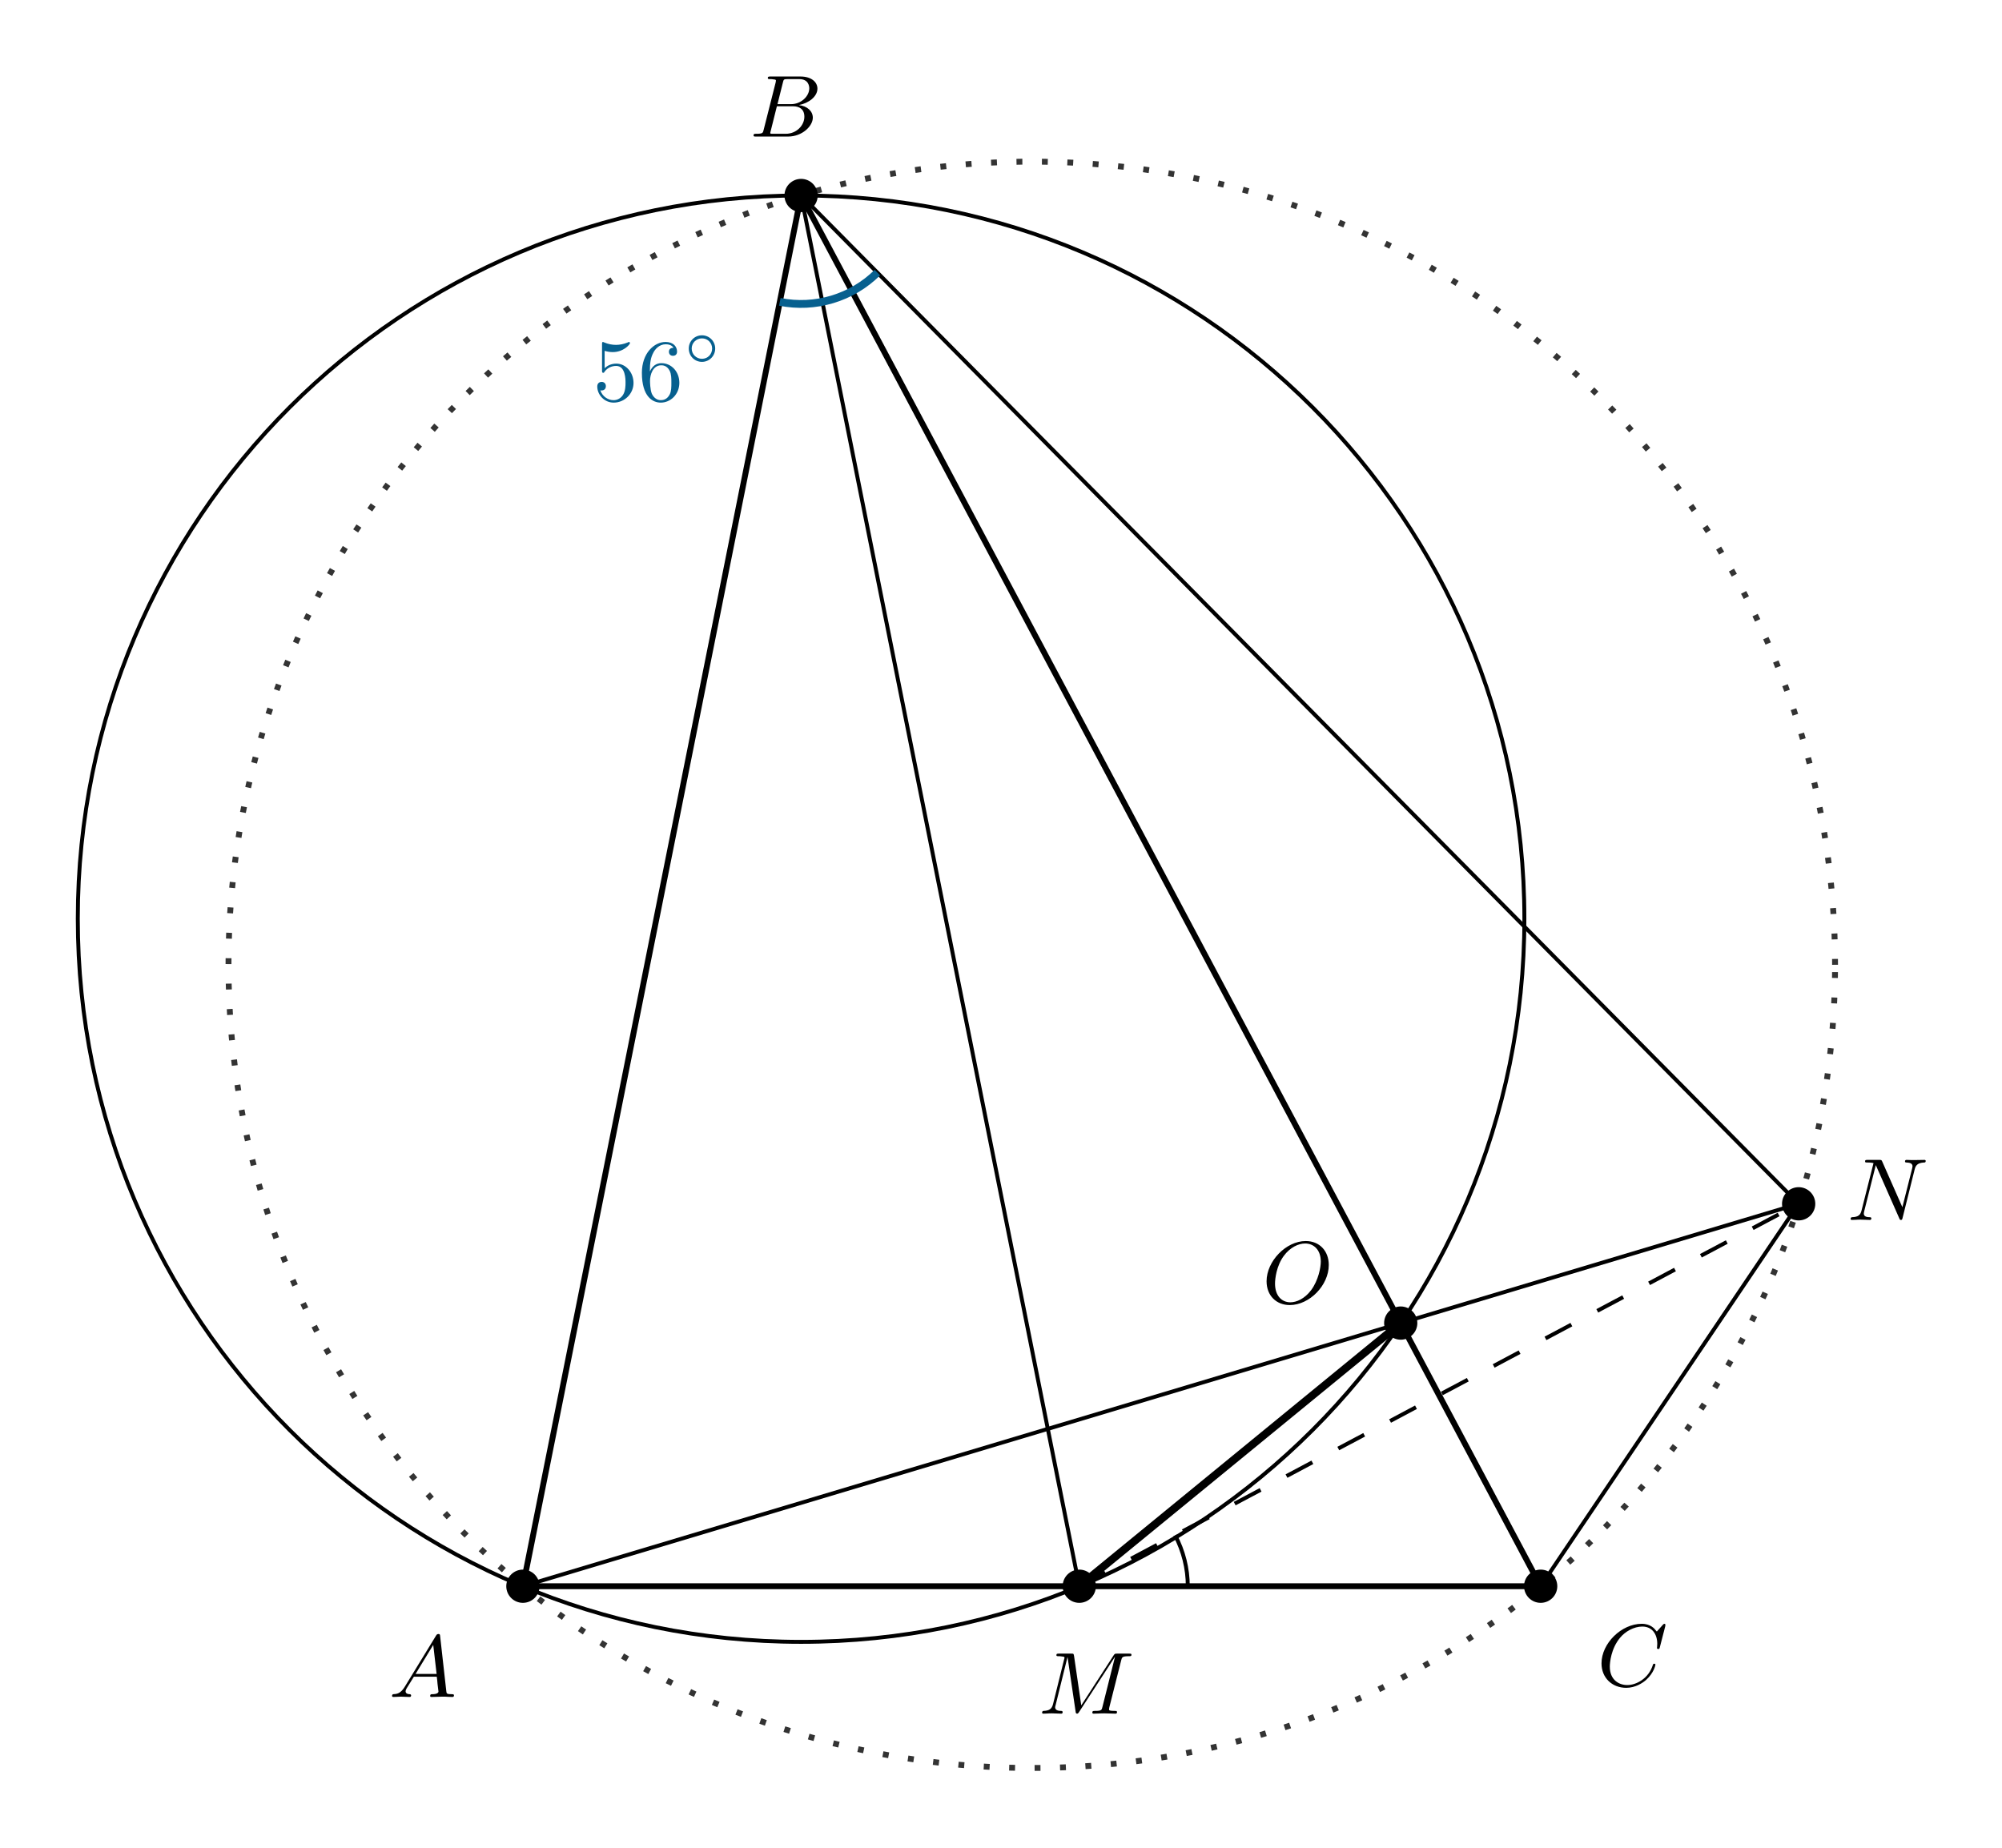
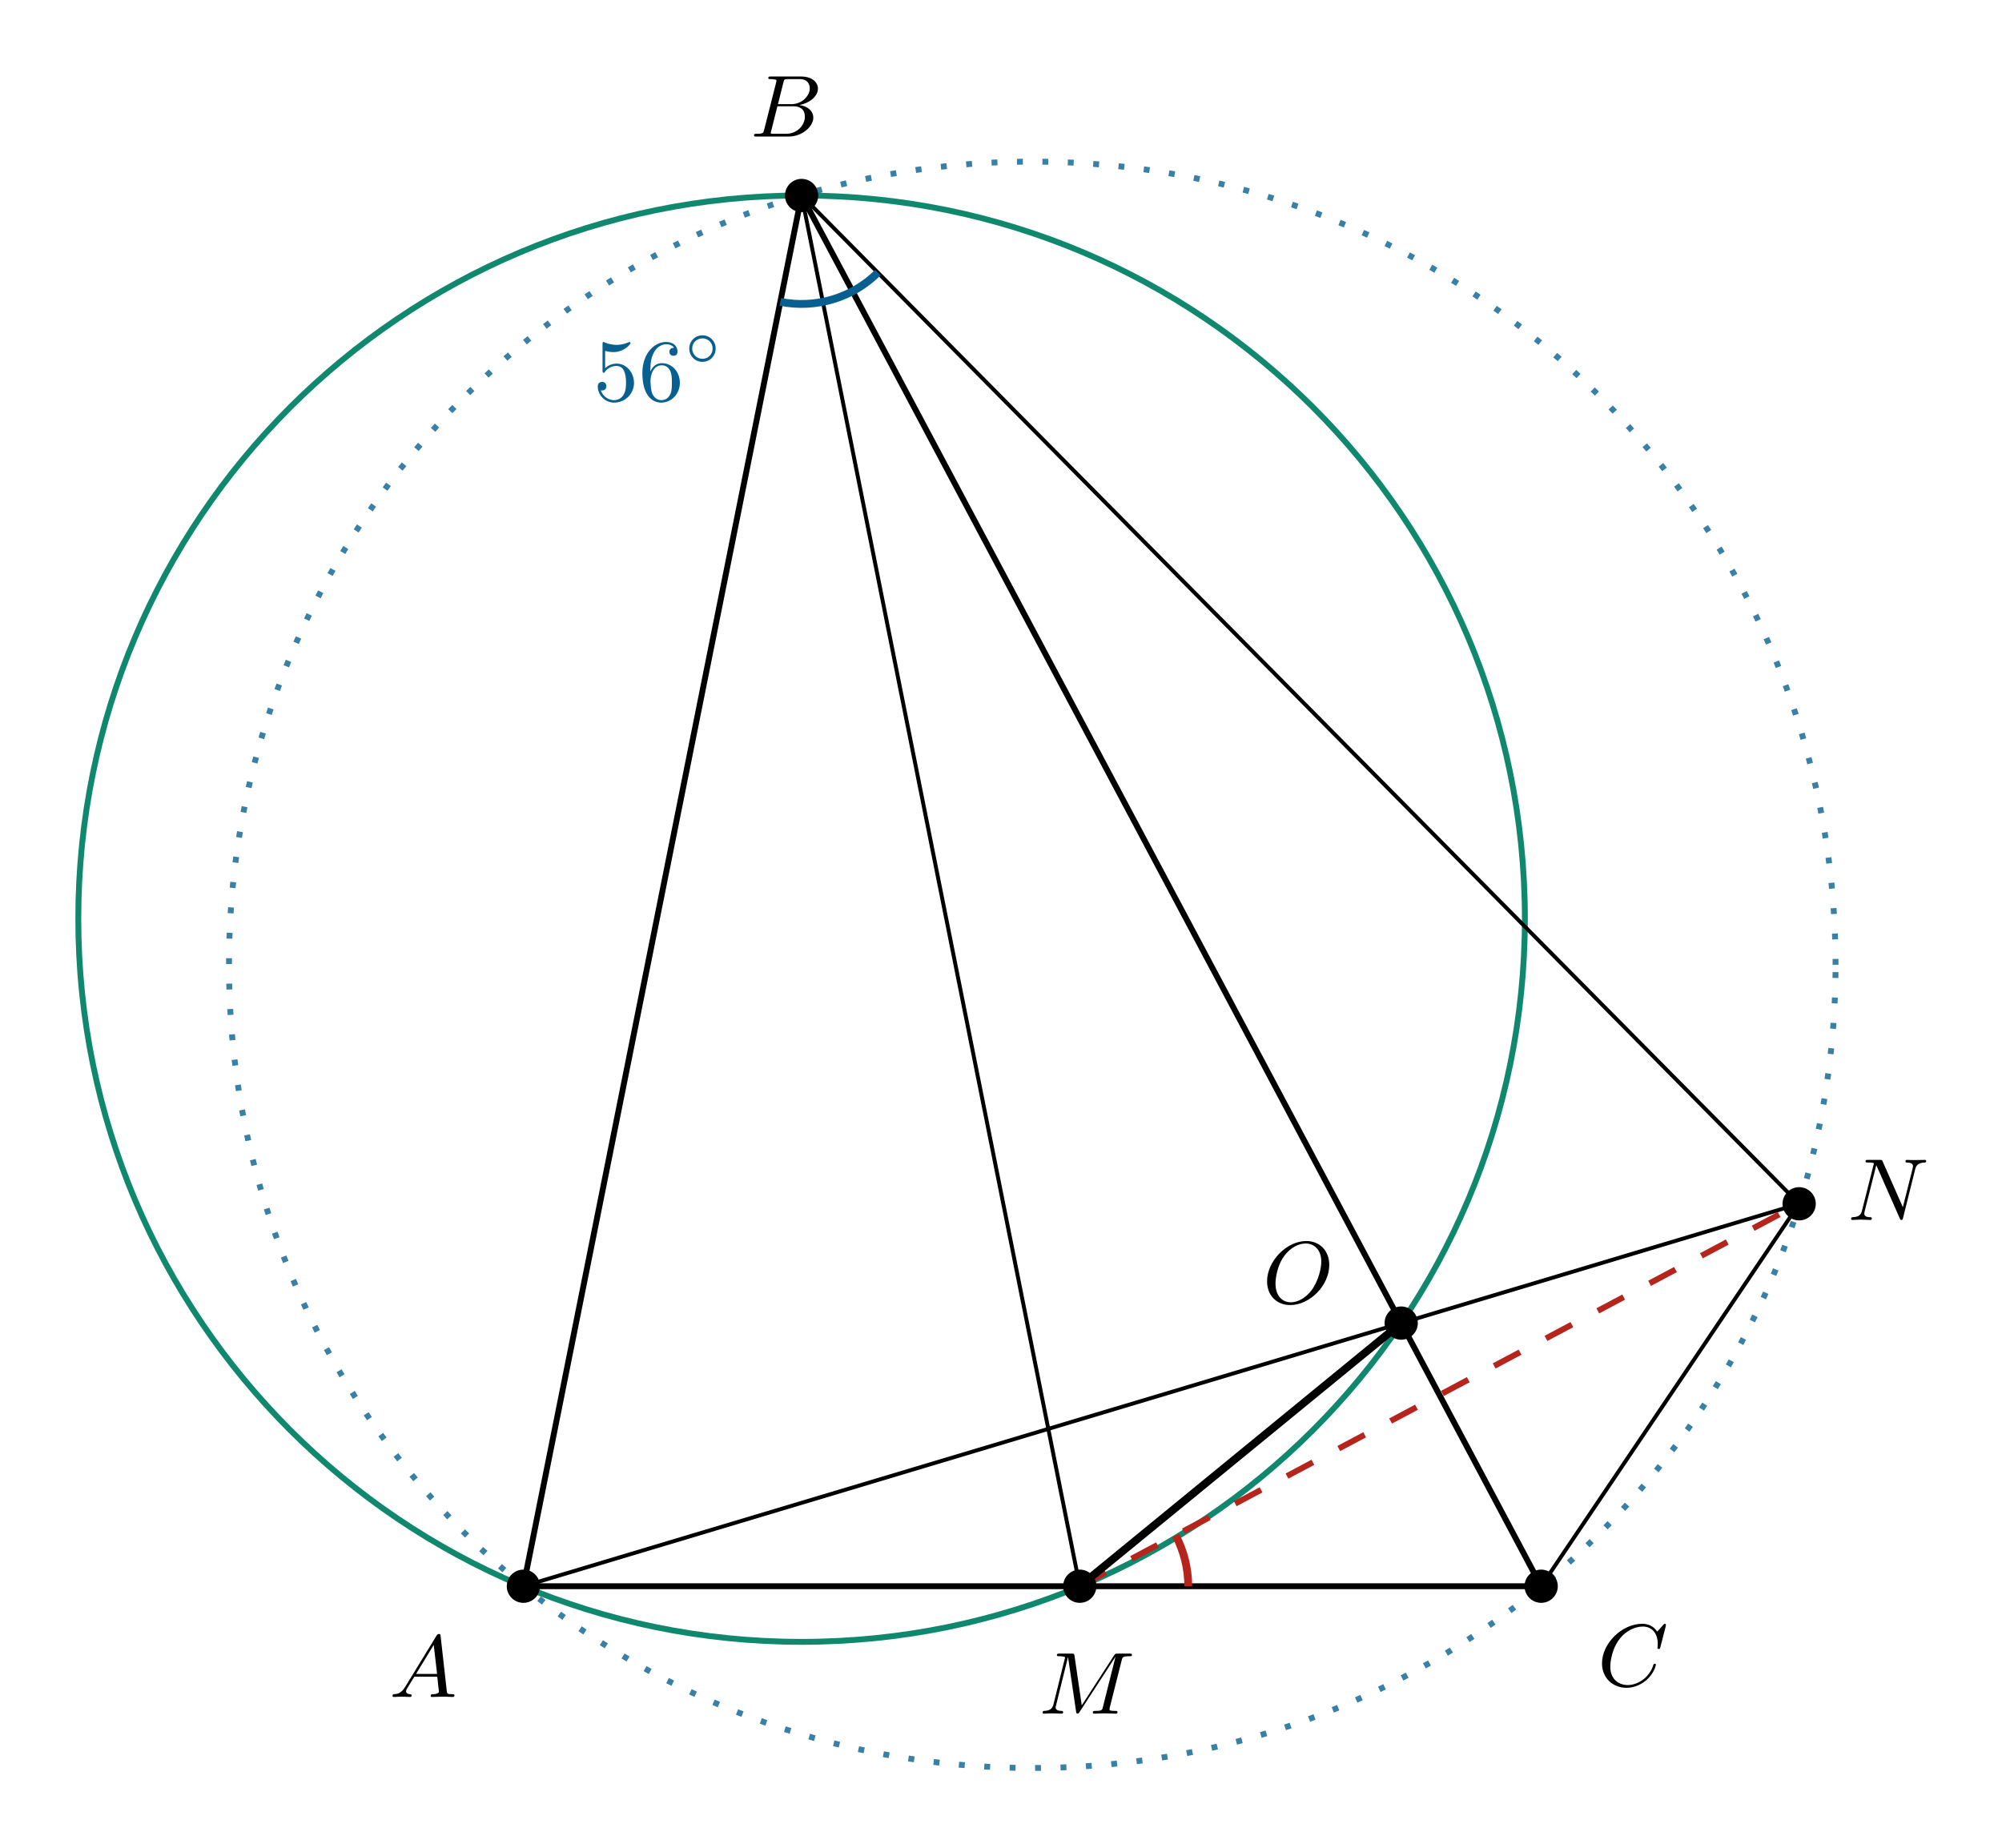
<svg xmlns="http://www.w3.org/2000/svg" xmlns:xlink="http://www.w3.org/1999/xlink" width="203.667" height="188" viewBox="0 0 203.667 188">
  <defs>
    <g>
      <g id="glyph-0-0">
        <path d="M 1.625 -1.047 C 1.188 -0.328 0.797 -0.297 0.438 -0.281 C 0.375 -0.266 0.328 -0.203 0.328 -0.109 C 0.328 -0.062 0.359 0 0.453 0 C 0.625 0 1.047 -0.031 1.219 -0.031 C 1.422 -0.031 1.891 0 2.094 0 C 2.156 0 2.266 0 2.266 -0.156 C 2.266 -0.266 2.156 -0.281 2.125 -0.281 C 2.047 -0.281 1.703 -0.297 1.703 -0.578 C 1.703 -0.703 1.812 -0.875 1.828 -0.906 L 2.547 -2.062 L 4.875 -2.062 C 4.906 -1.859 4.938 -1.562 4.953 -1.328 C 5 -0.984 5.047 -0.594 5.047 -0.562 C 5.047 -0.438 4.922 -0.281 4.406 -0.281 C 4.312 -0.281 4.203 -0.281 4.203 -0.109 C 4.203 -0.016 4.266 0 4.328 0 C 4.5 0 4.719 -0.016 4.891 -0.016 C 5.078 -0.016 5.297 -0.031 5.438 -0.031 C 5.734 -0.031 5.75 -0.031 5.969 -0.016 C 6.109 -0.016 6.312 0 6.453 0 C 6.516 0 6.625 0 6.625 -0.156 C 6.625 -0.281 6.531 -0.281 6.422 -0.281 C 5.875 -0.281 5.875 -0.344 5.844 -0.594 L 5.219 -6.172 C 5.203 -6.359 5.188 -6.406 5.047 -6.406 C 4.922 -6.406 4.859 -6.344 4.797 -6.234 Z M 2.719 -2.344 L 4.516 -5.297 L 4.859 -2.344 Z M 2.719 -2.344 " />
      </g>
      <g id="glyph-0-1">
        <path d="M 1.453 -0.688 C 1.375 -0.359 1.359 -0.281 0.688 -0.281 C 0.516 -0.281 0.422 -0.281 0.422 -0.109 C 0.422 0 0.516 0 0.672 0 L 3.938 0 C 5.375 0 6.453 -1.062 6.453 -1.922 C 6.453 -2.562 5.922 -3.094 5.031 -3.203 C 6.047 -3.391 6.922 -4.078 6.922 -4.875 C 6.922 -5.562 6.281 -6.109 5.203 -6.109 L 2.156 -6.109 C 1.984 -6.109 1.875 -6.109 1.875 -5.953 C 1.875 -5.844 1.953 -5.844 2.156 -5.844 C 2.188 -5.844 2.344 -5.844 2.484 -5.812 C 2.641 -5.797 2.703 -5.781 2.703 -5.688 C 2.703 -5.641 2.688 -5.609 2.672 -5.5 Z M 2.859 -3.297 L 3.406 -5.484 C 3.484 -5.812 3.5 -5.844 3.875 -5.844 L 5.078 -5.844 C 6.016 -5.844 6.094 -5.125 6.094 -4.906 C 6.094 -4.109 5.266 -3.297 4.25 -3.297 Z M 2.422 -0.281 C 2.297 -0.281 2.281 -0.281 2.25 -0.281 C 2.156 -0.297 2.125 -0.297 2.125 -0.359 C 2.125 -0.391 2.125 -0.406 2.172 -0.578 L 2.797 -3.078 L 4.469 -3.078 C 5.031 -3.078 5.594 -2.828 5.594 -2.016 C 5.594 -1.125 4.781 -0.281 3.703 -0.281 Z M 2.422 -0.281 " />
      </g>
      <g id="glyph-0-2">
        <path d="M 8.484 -5.422 C 8.562 -5.75 8.594 -5.844 9.281 -5.844 C 9.422 -5.844 9.531 -5.844 9.531 -6 C 9.531 -6.109 9.438 -6.109 9.266 -6.109 L 8.094 -6.109 C 7.875 -6.109 7.828 -6.109 7.719 -5.938 L 4.422 -0.844 L 3.688 -5.875 C 3.641 -6.109 3.641 -6.109 3.391 -6.109 L 2.156 -6.109 C 2 -6.109 1.891 -6.109 1.891 -5.953 C 1.891 -5.844 1.984 -5.844 2.156 -5.844 C 2.188 -5.844 2.359 -5.844 2.5 -5.812 C 2.672 -5.797 2.719 -5.781 2.719 -5.688 C 2.719 -5.641 2.703 -5.609 2.672 -5.5 L 1.547 -0.953 C 1.422 -0.484 1.172 -0.297 0.578 -0.281 C 0.562 -0.281 0.438 -0.266 0.438 -0.109 C 0.438 -0.094 0.438 0 0.562 0 C 0.656 0 0.891 -0.016 1 -0.016 C 1.141 -0.031 1.156 -0.031 1.453 -0.031 C 1.672 -0.031 1.688 -0.031 1.906 -0.016 C 2.047 -0.016 2.234 0 2.375 0 C 2.422 0 2.531 0 2.531 -0.156 C 2.531 -0.266 2.438 -0.281 2.359 -0.281 C 1.938 -0.281 1.766 -0.422 1.766 -0.656 C 1.766 -0.719 1.781 -0.734 1.812 -0.859 L 3.016 -5.734 L 3.031 -5.734 L 3.844 -0.234 C 3.859 -0.094 3.875 0 4 0 C 4.094 0 4.156 -0.094 4.203 -0.172 L 7.859 -5.797 L 6.578 -0.688 C 6.5 -0.359 6.484 -0.281 5.812 -0.281 C 5.656 -0.281 5.547 -0.281 5.547 -0.109 C 5.547 -0.031 5.609 0 5.672 0 C 5.781 0 6.141 -0.016 6.234 -0.016 C 6.375 -0.031 6.594 -0.031 6.781 -0.031 C 6.797 -0.031 7.156 -0.016 7.344 -0.016 C 7.531 -0.016 7.719 0 7.891 0 C 7.953 0 8.062 0 8.062 -0.156 C 8.062 -0.281 7.984 -0.281 7.797 -0.281 C 7.75 -0.281 7.594 -0.281 7.453 -0.297 C 7.25 -0.328 7.25 -0.359 7.25 -0.438 C 7.25 -0.516 7.266 -0.594 7.281 -0.656 Z M 8.484 -5.422 " />
      </g>
      <g id="glyph-0-3">
        <path d="M 6.938 -6.062 C 6.953 -6.172 6.953 -6.203 6.953 -6.219 C 6.953 -6.219 6.953 -6.312 6.844 -6.312 C 6.797 -6.312 6.766 -6.281 6.703 -6.219 L 6.156 -5.609 C 6.125 -5.562 6.094 -5.531 6.078 -5.531 C 6.062 -5.531 6.062 -5.547 6 -5.609 C 5.875 -5.781 5.469 -6.312 4.547 -6.312 C 2.484 -6.312 0.453 -4.328 0.453 -2.281 C 0.453 -0.828 1.516 0.203 2.969 0.203 C 3.891 0.203 4.625 -0.281 4.984 -0.594 C 5.797 -1.328 5.938 -2.109 5.938 -2.156 C 5.938 -2.188 5.922 -2.25 5.812 -2.25 C 5.719 -2.25 5.703 -2.188 5.688 -2.156 C 5.25 -0.719 3.969 -0.078 3.078 -0.078 C 2.219 -0.078 1.297 -0.609 1.297 -1.953 C 1.297 -2.359 1.422 -3.781 2.328 -4.875 C 2.859 -5.531 3.75 -6.031 4.609 -6.031 C 5.594 -6.031 6.125 -5.266 6.125 -4.281 C 6.125 -3.984 6.094 -3.922 6.094 -3.844 C 6.094 -3.75 6.203 -3.75 6.234 -3.75 C 6.344 -3.75 6.344 -3.766 6.391 -3.938 Z M 6.938 -6.062 " />
      </g>
      <g id="glyph-0-4">
        <path d="M 6.906 -5.141 C 7 -5.516 7.172 -5.812 7.875 -5.844 C 7.922 -5.844 8.031 -5.844 8.031 -6 C 8.031 -6.062 7.984 -6.109 7.906 -6.109 C 7.703 -6.109 7.203 -6.094 7.016 -6.094 C 6.781 -6.094 6.766 -6.094 6.547 -6.094 C 6.406 -6.094 6.219 -6.109 6.094 -6.109 C 6.047 -6.109 5.922 -6.109 5.922 -5.953 C 5.922 -5.844 6.031 -5.844 6.094 -5.844 C 6.422 -5.828 6.688 -5.75 6.688 -5.453 C 6.688 -5.406 6.656 -5.281 6.656 -5.266 L 5.656 -1.297 L 3.609 -5.938 C 3.531 -6.109 3.516 -6.109 3.312 -6.109 L 2.125 -6.109 C 1.953 -6.109 1.859 -6.109 1.859 -5.953 C 1.859 -5.844 1.938 -5.844 2.125 -5.844 C 2.172 -5.844 2.5 -5.844 2.719 -5.781 L 1.5 -0.953 C 1.391 -0.516 1.172 -0.297 0.547 -0.281 C 0.516 -0.281 0.391 -0.266 0.391 -0.109 C 0.391 -0.094 0.391 0 0.516 0 C 0.625 0 0.844 -0.016 0.969 -0.016 C 1.109 -0.031 1.125 -0.031 1.422 -0.031 C 1.641 -0.031 1.656 -0.031 1.875 -0.016 C 2.016 -0.016 2.203 0 2.344 0 C 2.375 0 2.5 0 2.5 -0.156 C 2.5 -0.266 2.406 -0.281 2.312 -0.281 C 1.891 -0.281 1.734 -0.422 1.734 -0.656 C 1.734 -0.719 1.75 -0.734 1.766 -0.859 L 2.953 -5.578 L 5.344 -0.156 C 5.406 -0.016 5.422 0 5.5 0 C 5.625 0 5.625 -0.031 5.672 -0.188 Z M 6.906 -5.141 " />
      </g>
      <g id="glyph-0-5">
        <path d="M 6.781 -3.875 C 6.781 -5.297 5.844 -6.312 4.438 -6.312 C 2.422 -6.312 0.453 -4.25 0.453 -2.219 C 0.453 -0.75 1.453 0.203 2.812 0.203 C 4.812 0.203 6.781 -1.797 6.781 -3.875 Z M 2.875 -0.078 C 2.016 -0.078 1.312 -0.719 1.312 -1.984 C 1.312 -2.453 1.453 -3.781 2.203 -4.797 C 2.844 -5.672 3.703 -6.062 4.375 -6.062 C 5.25 -6.062 5.969 -5.422 5.969 -4.219 C 5.969 -3.641 5.734 -2.328 4.984 -1.312 C 4.312 -0.422 3.484 -0.078 2.875 -0.078 Z M 2.875 -0.078 " />
      </g>
      <g id="glyph-1-0">
        <path d="M 0.938 -3.094 C 0.938 -2.922 0.938 -2.828 1.062 -2.828 C 1.125 -2.828 1.156 -2.859 1.203 -2.953 C 1.484 -3.328 1.906 -3.531 2.375 -3.531 C 3.328 -3.531 3.328 -2.156 3.328 -1.828 C 3.328 -1.562 3.328 -1 3.078 -0.594 C 2.844 -0.219 2.469 -0.047 2.109 -0.047 C 1.578 -0.047 0.984 -0.391 0.766 -1.047 C 0.781 -1.047 0.828 -1.031 0.891 -1.031 C 1.078 -1.031 1.328 -1.141 1.328 -1.469 C 1.328 -1.75 1.141 -1.906 0.891 -1.906 C 0.703 -1.906 0.453 -1.797 0.453 -1.438 C 0.453 -0.625 1.141 0.203 2.125 0.203 C 3.219 0.203 4.141 -0.688 4.141 -1.797 C 4.141 -2.875 3.359 -3.766 2.391 -3.766 C 1.953 -3.766 1.516 -3.609 1.203 -3.297 L 1.203 -5.062 C 1.484 -4.984 1.75 -4.938 2.031 -4.938 C 3.141 -4.938 3.781 -5.734 3.781 -5.844 C 3.781 -5.922 3.719 -5.969 3.688 -5.969 C 3.656 -5.969 3.641 -5.969 3.562 -5.922 C 3.141 -5.75 2.734 -5.672 2.359 -5.672 C 1.969 -5.672 1.562 -5.75 1.156 -5.922 C 1.062 -5.969 1.047 -5.969 1.031 -5.969 C 0.938 -5.969 0.938 -5.875 0.938 -5.719 Z M 0.938 -3.094 " />
      </g>
      <g id="glyph-1-1">
        <path d="M 1.203 -2.969 C 1.203 -3.875 1.297 -4.391 1.547 -4.859 C 1.719 -5.219 2.156 -5.734 2.812 -5.734 C 3 -5.734 3.406 -5.703 3.609 -5.375 C 3.281 -5.375 3.141 -5.203 3.141 -4.969 C 3.141 -4.734 3.297 -4.562 3.547 -4.562 C 3.812 -4.562 3.969 -4.719 3.969 -4.984 C 3.969 -5.484 3.609 -5.969 2.797 -5.969 C 1.641 -5.969 0.391 -4.828 0.391 -2.828 C 0.391 -0.406 1.484 0.203 2.312 0.203 C 3.312 0.203 4.203 -0.641 4.203 -1.812 C 4.203 -2.953 3.391 -3.812 2.375 -3.812 C 1.828 -3.812 1.453 -3.5 1.203 -2.969 Z M 2.312 -0.047 C 1.797 -0.047 1.5 -0.469 1.391 -0.734 C 1.234 -1.141 1.219 -1.875 1.219 -2.016 C 1.219 -2.625 1.5 -3.594 2.359 -3.594 C 2.5 -3.594 2.938 -3.594 3.219 -3.031 C 3.391 -2.688 3.391 -2.25 3.391 -1.828 C 3.391 -1.391 3.391 -0.953 3.219 -0.625 C 2.953 -0.109 2.547 -0.047 2.312 -0.047 Z M 2.312 -0.047 " />
      </g>
      <g id="glyph-2-0">
        <path d="M 3.25 -1.5 C 3.25 -2.25 2.641 -2.844 1.906 -2.844 C 1.156 -2.844 0.562 -2.25 0.562 -1.5 C 0.562 -0.734 1.156 -0.141 1.906 -0.141 C 2.641 -0.141 3.25 -0.734 3.25 -1.5 Z M 1.906 -0.453 C 1.328 -0.453 0.859 -0.906 0.859 -1.5 C 0.859 -2.078 1.328 -2.531 1.906 -2.531 C 2.484 -2.531 2.938 -2.078 2.938 -1.5 C 2.938 -0.906 2.484 -0.453 1.906 -0.453 Z M 1.906 -0.453 " />
      </g>
    </g>
    <clipPath id="clip-0">
      <path clip-rule="nonzero" d="M 14 8 L 196 8 L 196 187.844 L 14 187.844 Z M 14 8 " />
    </clipPath>
  </defs>
  <g fill="rgb(0%, 0%, 0%)" fill-opacity="1">
-     <use xlink:href="#glyph-0-0" x="39.558" y="172.658" />
+     <use xlink:href="#glyph-0-0" x="39.608" y="172.658" />
  </g>
  <g fill="rgb(0%, 0%, 0%)" fill-opacity="1">
-     <use xlink:href="#glyph-0-1" x="76.236" y="13.893" />
+     <use xlink:href="#glyph-0-1" x="76.286" y="13.893" />
  </g>
  <g fill="rgb(0%, 0%, 0%)" fill-opacity="1">
-     <use xlink:href="#glyph-0-2" x="105.576" y="174.356" />
+     <use xlink:href="#glyph-0-2" x="105.626" y="174.356" />
  </g>
  <g fill="rgb(0%, 0%, 0%)" fill-opacity="1">
-     <use xlink:href="#glyph-0-3" x="162.471" y="171.525" />
+     <use xlink:href="#glyph-0-3" x="162.521" y="171.525" />
  </g>
  <g fill="rgb(0%, 0%, 0%)" fill-opacity="1">
-     <use xlink:href="#glyph-0-4" x="187.876" y="124.123" />
+     <use xlink:href="#glyph-0-4" x="187.925" y="124.123" />
  </g>
  <g fill="rgb(0%, 0%, 0%)" fill-opacity="1">
-     <use xlink:href="#glyph-0-5" x="128.398" y="132.581" />
+     <use xlink:href="#glyph-0-5" x="128.448" y="132.581" />
  </g>
-   <path fill="none" stroke-width="0.399" stroke-linecap="butt" stroke-linejoin="miter" stroke="rgb(0%, 0%, 0%)" stroke-opacity="1" stroke-miterlimit="10" d="M 102.049 68.031 C 102.049 108.738 69.054 141.733 28.346 141.733 C -12.357 141.733 -45.356 108.738 -45.356 68.031 C -45.356 27.327 -12.357 -5.668 28.346 -5.668 C 69.054 -5.668 102.049 27.327 102.049 68.031 Z M 102.049 68.031 " transform="matrix(0.998366, 0, 0, -0.998366, 53.19594, 161.3921)" />
+   <path fill="none" stroke-width="0.598" stroke-linecap="butt" stroke-linejoin="miter" stroke="rgb(6.241%, 53.299%, 43.181%)" stroke-opacity="1" stroke-miterlimit="10" d="M 102.05 68.031 C 102.05 108.738 69.051 141.733 28.347 141.733 C -12.36 141.733 -45.355 108.738 -45.355 68.031 C -45.355 27.327 -12.36 -5.668 28.347 -5.668 C 69.051 -5.668 102.05 27.327 102.05 68.031 Z M 102.05 68.031 " transform="matrix(0.998366, 0, 0, -0.998366, 53.24585, 161.3921)" />
  <g clip-path="url(#clip-0)">
-     <path fill="none" stroke-width="0.598" stroke-linecap="butt" stroke-linejoin="miter" stroke="rgb(0%, 0%, 0%)" stroke-opacity="0.8" stroke-dasharray="0.598 1.993" stroke-miterlimit="10" d="M 133.706 63.332 C 133.706 108.538 97.06 145.184 51.854 145.184 C 6.647 145.184 -29.999 108.538 -29.999 63.332 C -29.999 18.125 6.647 -18.521 51.854 -18.521 C 97.06 -18.521 133.706 18.125 133.706 63.332 Z M 133.706 63.332 " transform="matrix(0.998366, 0, 0, -0.998366, 53.19594, 161.3921)" />
+     <path fill="none" stroke-width="0.598" stroke-linecap="butt" stroke-linejoin="miter" stroke="rgb(2.557%, 37.604%, 56.094%)" stroke-opacity="0.8" stroke-dasharray="0.598 1.993" stroke-miterlimit="10" d="M 133.707 63.332 C 133.707 108.538 97.061 145.184 51.854 145.184 C 6.648 145.184 -29.998 108.538 -29.998 63.332 C -29.998 18.125 6.648 -18.521 51.854 -18.521 C 97.061 -18.521 133.707 18.125 133.707 63.332 Z M 133.707 63.332 " transform="matrix(0.998366, 0, 0, -0.998366, 53.24585, 161.3921)" />
  </g>
-   <path fill="none" stroke-width="0.598" stroke-linecap="butt" stroke-linejoin="miter" stroke="rgb(0%, 0%, 0%)" stroke-opacity="1" stroke-miterlimit="10" d="M -0.001 0.001 L 28.346 141.733 " transform="matrix(0.998366, 0, 0, -0.998366, 53.19594, 161.3921)" />
-   <path fill="none" stroke-width="0.598" stroke-linecap="butt" stroke-linejoin="miter" stroke="rgb(0%, 0%, 0%)" stroke-opacity="1" stroke-miterlimit="10" d="M 28.346 141.733 L 103.708 0.001 " transform="matrix(0.998366, 0, 0, -0.998366, 53.19594, 161.3921)" />
-   <path fill="none" stroke-width="0.598" stroke-linecap="butt" stroke-linejoin="miter" stroke="rgb(0%, 0%, 0%)" stroke-opacity="1" stroke-miterlimit="10" d="M 103.708 0.001 L -0.001 0.001 " transform="matrix(0.998366, 0, 0, -0.998366, 53.19594, 161.3921)" />
-   <path fill="none" stroke-width="0.399" stroke-linecap="butt" stroke-linejoin="miter" stroke="rgb(0%, 0%, 0%)" stroke-opacity="1" stroke-miterlimit="10" d="M -0.001 0.001 L 129.997 38.975 " transform="matrix(0.998366, 0, 0, -0.998366, 53.19594, 161.3921)" />
-   <path fill="none" stroke-width="0.399" stroke-linecap="butt" stroke-linejoin="miter" stroke="rgb(0%, 0%, 0%)" stroke-opacity="1" stroke-miterlimit="10" d="M 28.346 141.733 L 56.694 0.001 " transform="matrix(0.998366, 0, 0, -0.998366, 53.19594, 161.3921)" />
-   <path fill="none" stroke-width="0.399" stroke-linecap="butt" stroke-linejoin="miter" stroke="rgb(0%, 0%, 0%)" stroke-opacity="1" stroke-miterlimit="10" d="M 28.346 141.733 L 129.997 38.975 " transform="matrix(0.998366, 0, 0, -0.998366, 53.19594, 161.3921)" />
-   <path fill="none" stroke-width="0.399" stroke-linecap="butt" stroke-linejoin="miter" stroke="rgb(0%, 0%, 0%)" stroke-opacity="1" stroke-miterlimit="10" d="M 129.997 38.975 L 103.708 0.001 " transform="matrix(0.998366, 0, 0, -0.998366, 53.19594, 161.3921)" />
-   <path fill="none" stroke-width="0.399" stroke-linecap="butt" stroke-linejoin="miter" stroke="rgb(0%, 0%, 0%)" stroke-opacity="1" stroke-dasharray="2.989 2.989" stroke-miterlimit="10" d="M 56.694 0.001 L 129.997 38.975 " transform="matrix(0.998366, 0, 0, -0.998366, 53.19594, 161.3921)" />
-   <path fill="none" stroke-width="0.797" stroke-linecap="butt" stroke-linejoin="miter" stroke="rgb(0%, 0%, 0%)" stroke-opacity="1" stroke-miterlimit="10" d="M 56.694 0.001 L 89.45 26.819 " transform="matrix(0.998366, 0, 0, -0.998366, 53.19594, 161.3921)" />
-   <path fill="none" stroke-width="0.797" stroke-linecap="butt" stroke-linejoin="miter" stroke="rgb(2.557%, 37.604%, 56.094%)" stroke-opacity="1" stroke-miterlimit="10" d="M 26.179 130.895 C 29.782 130.175 33.507 131.29 36.121 133.876 " transform="matrix(0.998366, 0, 0, -0.998366, 53.19594, 161.3921)" />
+   <path fill="none" stroke-width="0.598" stroke-linecap="butt" stroke-linejoin="miter" stroke="rgb(0%, 0%, 0%)" stroke-opacity="1" stroke-miterlimit="10" d="M 0 0.001 L 28.347 141.733 " transform="matrix(0.998366, 0, 0, -0.998366, 53.24585, 161.3921)" />
+   <path fill="none" stroke-width="0.598" stroke-linecap="butt" stroke-linejoin="miter" stroke="rgb(0%, 0%, 0%)" stroke-opacity="1" stroke-miterlimit="10" d="M 28.347 141.733 L 103.709 0.001 " transform="matrix(0.998366, 0, 0, -0.998366, 53.24585, 161.3921)" />
+   <path fill="none" stroke-width="0.598" stroke-linecap="butt" stroke-linejoin="miter" stroke="rgb(0%, 0%, 0%)" stroke-opacity="1" stroke-miterlimit="10" d="M 103.709 0.001 L 0 0.001 " transform="matrix(0.998366, 0, 0, -0.998366, 53.24585, 161.3921)" />
+   <path fill="none" stroke-width="0.399" stroke-linecap="butt" stroke-linejoin="miter" stroke="rgb(0%, 0%, 0%)" stroke-opacity="1" stroke-miterlimit="10" d="M 0 0.001 L 129.998 38.975 " transform="matrix(0.998366, 0, 0, -0.998366, 53.24585, 161.3921)" />
+   <path fill="none" stroke-width="0.399" stroke-linecap="butt" stroke-linejoin="miter" stroke="rgb(0%, 0%, 0%)" stroke-opacity="1" stroke-miterlimit="10" d="M 28.347 141.733 L 56.694 0.001 " transform="matrix(0.998366, 0, 0, -0.998366, 53.24585, 161.3921)" />
+   <path fill="none" stroke-width="0.399" stroke-linecap="butt" stroke-linejoin="miter" stroke="rgb(0%, 0%, 0%)" stroke-opacity="1" stroke-miterlimit="10" d="M 28.347 141.733 L 129.998 38.975 " transform="matrix(0.998366, 0, 0, -0.998366, 53.24585, 161.3921)" />
+   <path fill="none" stroke-width="0.399" stroke-linecap="butt" stroke-linejoin="miter" stroke="rgb(0%, 0%, 0%)" stroke-opacity="1" stroke-miterlimit="10" d="M 129.998 38.975 L 103.709 0.001 " transform="matrix(0.998366, 0, 0, -0.998366, 53.24585, 161.3921)" />
+   <path fill="none" stroke-width="0.598" stroke-linecap="butt" stroke-linejoin="miter" stroke="rgb(71.136%, 14.471%, 11.115%)" stroke-opacity="1" stroke-dasharray="2.989 2.989" stroke-miterlimit="10" d="M 56.694 0.001 L 129.998 38.975 " transform="matrix(0.998366, 0, 0, -0.998366, 53.24585, 161.3921)" />
+   <path fill="none" stroke-width="0.797" stroke-linecap="butt" stroke-linejoin="miter" stroke="rgb(0%, 0%, 0%)" stroke-opacity="1" stroke-miterlimit="10" d="M 56.694 0.001 L 89.447 26.819 " transform="matrix(0.998366, 0, 0, -0.998366, 53.24585, 161.3921)" />
+   <path fill="none" stroke-width="0.797" stroke-linecap="butt" stroke-linejoin="miter" stroke="rgb(2.557%, 37.604%, 56.094%)" stroke-opacity="1" stroke-miterlimit="10" d="M 26.18 130.895 C 29.783 130.175 33.508 131.29 36.122 133.876 " transform="matrix(0.998366, 0, 0, -0.998366, 53.24585, 161.3921)" />
  <g fill="rgb(2.557%, 37.604%, 56.094%)" fill-opacity="1">
-     <use xlink:href="#glyph-1-0" x="60.308" y="40.762" />
-     <use xlink:href="#glyph-1-1" x="64.909" y="40.762" />
+     <use xlink:href="#glyph-1-0" x="60.358" y="40.762" />
+     <use xlink:href="#glyph-1-1" x="64.959" y="40.762" />
  </g>
  <g fill="rgb(2.557%, 37.604%, 56.094%)" fill-opacity="1">
-     <use xlink:href="#glyph-2-0" x="69.508" y="36.959" />
+     <use xlink:href="#glyph-2-0" x="69.558" y="36.959" />
  </g>
-   <path fill="none" stroke-width="0.399" stroke-linecap="butt" stroke-linejoin="miter" stroke="rgb(0%, 0%, 0%)" stroke-opacity="1" stroke-miterlimit="10" d="M 67.751 0.001 C 67.751 1.809 67.305 3.593 66.456 5.19 " transform="matrix(0.998366, 0, 0, -0.998366, 53.19594, 161.3921)" />
-   <path fill-rule="nonzero" fill="rgb(0%, 0%, 0%)" fill-opacity="1" stroke-width="0.399" stroke-linecap="butt" stroke-linejoin="miter" stroke="rgb(0%, 0%, 0%)" stroke-opacity="1" stroke-miterlimit="10" d="M 1.494 0.001 C 1.494 0.827 0.825 1.496 -0.001 1.496 C -0.826 1.496 -1.495 0.827 -1.495 0.001 C -1.495 -0.824 -0.826 -1.493 -0.001 -1.493 C 0.825 -1.493 1.494 -0.824 1.494 0.001 Z M 1.494 0.001 " transform="matrix(0.998366, 0, 0, -0.998366, 53.19594, 161.3921)" />
-   <path fill-rule="nonzero" fill="rgb(0%, 0%, 0%)" fill-opacity="1" stroke-width="0.399" stroke-linecap="butt" stroke-linejoin="miter" stroke="rgb(0%, 0%, 0%)" stroke-opacity="1" stroke-miterlimit="10" d="M 29.841 141.733 C 29.841 142.559 29.172 143.228 28.346 143.228 C 27.521 143.228 26.852 142.559 26.852 141.733 C 26.852 140.907 27.521 140.238 28.346 140.238 C 29.172 140.238 29.841 140.907 29.841 141.733 Z M 29.841 141.733 " transform="matrix(0.998366, 0, 0, -0.998366, 53.19594, 161.3921)" />
-   <path fill-rule="nonzero" fill="rgb(0%, 0%, 0%)" fill-opacity="1" stroke-width="0.399" stroke-linecap="butt" stroke-linejoin="miter" stroke="rgb(0%, 0%, 0%)" stroke-opacity="1" stroke-miterlimit="10" d="M 58.188 0.001 C 58.188 0.827 57.519 1.496 56.694 1.496 C 55.868 1.496 55.199 0.827 55.199 0.001 C 55.199 -0.824 55.868 -1.493 56.694 -1.493 C 57.519 -1.493 58.188 -0.824 58.188 0.001 Z M 58.188 0.001 " transform="matrix(0.998366, 0, 0, -0.998366, 53.19594, 161.3921)" />
-   <path fill-rule="nonzero" fill="rgb(0%, 0%, 0%)" fill-opacity="1" stroke-width="0.399" stroke-linecap="butt" stroke-linejoin="miter" stroke="rgb(0%, 0%, 0%)" stroke-opacity="1" stroke-miterlimit="10" d="M 105.203 0.001 C 105.203 0.827 104.533 1.496 103.708 1.496 C 102.882 1.496 102.213 0.827 102.213 0.001 C 102.213 -0.824 102.882 -1.493 103.708 -1.493 C 104.533 -1.493 105.203 -0.824 105.203 0.001 Z M 105.203 0.001 " transform="matrix(0.998366, 0, 0, -0.998366, 53.19594, 161.3921)" />
-   <path fill-rule="nonzero" fill="rgb(0%, 0%, 0%)" fill-opacity="1" stroke-width="0.399" stroke-linecap="butt" stroke-linejoin="miter" stroke="rgb(0%, 0%, 0%)" stroke-opacity="1" stroke-miterlimit="10" d="M 131.492 38.975 C 131.492 39.801 130.823 40.47 129.997 40.47 C 129.171 40.47 128.502 39.801 128.502 38.975 C 128.502 38.15 129.171 37.481 129.997 37.481 C 130.823 37.481 131.492 38.15 131.492 38.975 Z M 131.492 38.975 " transform="matrix(0.998366, 0, 0, -0.998366, 53.19594, 161.3921)" />
-   <path fill-rule="nonzero" fill="rgb(0%, 0%, 0%)" fill-opacity="1" stroke-width="0.399" stroke-linecap="butt" stroke-linejoin="miter" stroke="rgb(0%, 0%, 0%)" stroke-opacity="1" stroke-miterlimit="10" d="M 90.941 26.819 C 90.941 27.644 90.272 28.313 89.45 28.313 C 88.625 28.313 87.956 27.644 87.956 26.819 C 87.956 25.993 88.625 25.324 89.45 25.324 C 90.272 25.324 90.941 25.993 90.941 26.819 Z M 90.941 26.819 " transform="matrix(0.998366, 0, 0, -0.998366, 53.19594, 161.3921)" />
+   <path fill="none" stroke-width="0.797" stroke-linecap="butt" stroke-linejoin="miter" stroke="rgb(71.136%, 14.471%, 11.115%)" stroke-opacity="1" stroke-miterlimit="10" d="M 67.748 0.001 C 67.748 1.809 67.306 3.593 66.456 5.19 " transform="matrix(0.998366, 0, 0, -0.998366, 53.24585, 161.3921)" />
+   <path fill-rule="nonzero" fill="rgb(0%, 0%, 0%)" fill-opacity="1" stroke-width="0.399" stroke-linecap="butt" stroke-linejoin="miter" stroke="rgb(0%, 0%, 0%)" stroke-opacity="1" stroke-miterlimit="10" d="M 1.495 0.001 C 1.495 0.827 0.826 1.496 0 1.496 C -0.825 1.496 -1.494 0.827 -1.494 0.001 C -1.494 -0.824 -0.825 -1.493 0 -1.493 C 0.826 -1.493 1.495 -0.824 1.495 0.001 Z M 1.495 0.001 " transform="matrix(0.998366, 0, 0, -0.998366, 53.24585, 161.3921)" />
+   <path fill-rule="nonzero" fill="rgb(0%, 0%, 0%)" fill-opacity="1" stroke-width="0.399" stroke-linecap="butt" stroke-linejoin="miter" stroke="rgb(0%, 0%, 0%)" stroke-opacity="1" stroke-miterlimit="10" d="M 29.842 141.733 C 29.842 142.559 29.173 143.228 28.347 143.228 C 27.522 143.228 26.853 142.559 26.853 141.733 C 26.853 140.907 27.522 140.238 28.347 140.238 C 29.173 140.238 29.842 140.907 29.842 141.733 Z M 29.842 141.733 " transform="matrix(0.998366, 0, 0, -0.998366, 53.24585, 161.3921)" />
+   <path fill-rule="nonzero" fill="rgb(0%, 0%, 0%)" fill-opacity="1" stroke-width="0.399" stroke-linecap="butt" stroke-linejoin="miter" stroke="rgb(0%, 0%, 0%)" stroke-opacity="1" stroke-miterlimit="10" d="M 58.189 0.001 C 58.189 0.827 57.52 1.496 56.694 1.496 C 55.869 1.496 55.2 0.827 55.2 0.001 C 55.2 -0.824 55.869 -1.493 56.694 -1.493 C 57.52 -1.493 58.189 -0.824 58.189 0.001 Z M 58.189 0.001 " transform="matrix(0.998366, 0, 0, -0.998366, 53.24585, 161.3921)" />
+   <path fill-rule="nonzero" fill="rgb(0%, 0%, 0%)" fill-opacity="1" stroke-width="0.399" stroke-linecap="butt" stroke-linejoin="miter" stroke="rgb(0%, 0%, 0%)" stroke-opacity="1" stroke-miterlimit="10" d="M 105.203 0.001 C 105.203 0.827 104.534 1.496 103.709 1.496 C 102.883 1.496 102.214 0.827 102.214 0.001 C 102.214 -0.824 102.883 -1.493 103.709 -1.493 C 104.534 -1.493 105.203 -0.824 105.203 0.001 Z M 105.203 0.001 " transform="matrix(0.998366, 0, 0, -0.998366, 53.24585, 161.3921)" />
+   <path fill-rule="nonzero" fill="rgb(0%, 0%, 0%)" fill-opacity="1" stroke-width="0.399" stroke-linecap="butt" stroke-linejoin="miter" stroke="rgb(0%, 0%, 0%)" stroke-opacity="1" stroke-miterlimit="10" d="M 131.492 38.975 C 131.492 39.801 130.823 40.47 129.998 40.47 C 129.172 40.47 128.503 39.801 128.503 38.975 C 128.503 38.15 129.172 37.481 129.998 37.481 C 130.823 37.481 131.492 38.15 131.492 38.975 Z M 131.492 38.975 " transform="matrix(0.998366, 0, 0, -0.998366, 53.24585, 161.3921)" />
+   <path fill-rule="nonzero" fill="rgb(0%, 0%, 0%)" fill-opacity="1" stroke-width="0.399" stroke-linecap="butt" stroke-linejoin="miter" stroke="rgb(0%, 0%, 0%)" stroke-opacity="1" stroke-miterlimit="10" d="M 90.942 26.819 C 90.942 27.644 90.273 28.313 89.447 28.313 C 88.622 28.313 87.953 27.644 87.953 26.819 C 87.953 25.993 88.622 25.324 89.447 25.324 C 90.273 25.324 90.942 25.993 90.942 26.819 Z M 90.942 26.819 " transform="matrix(0.998366, 0, 0, -0.998366, 53.24585, 161.3921)" />
</svg>
